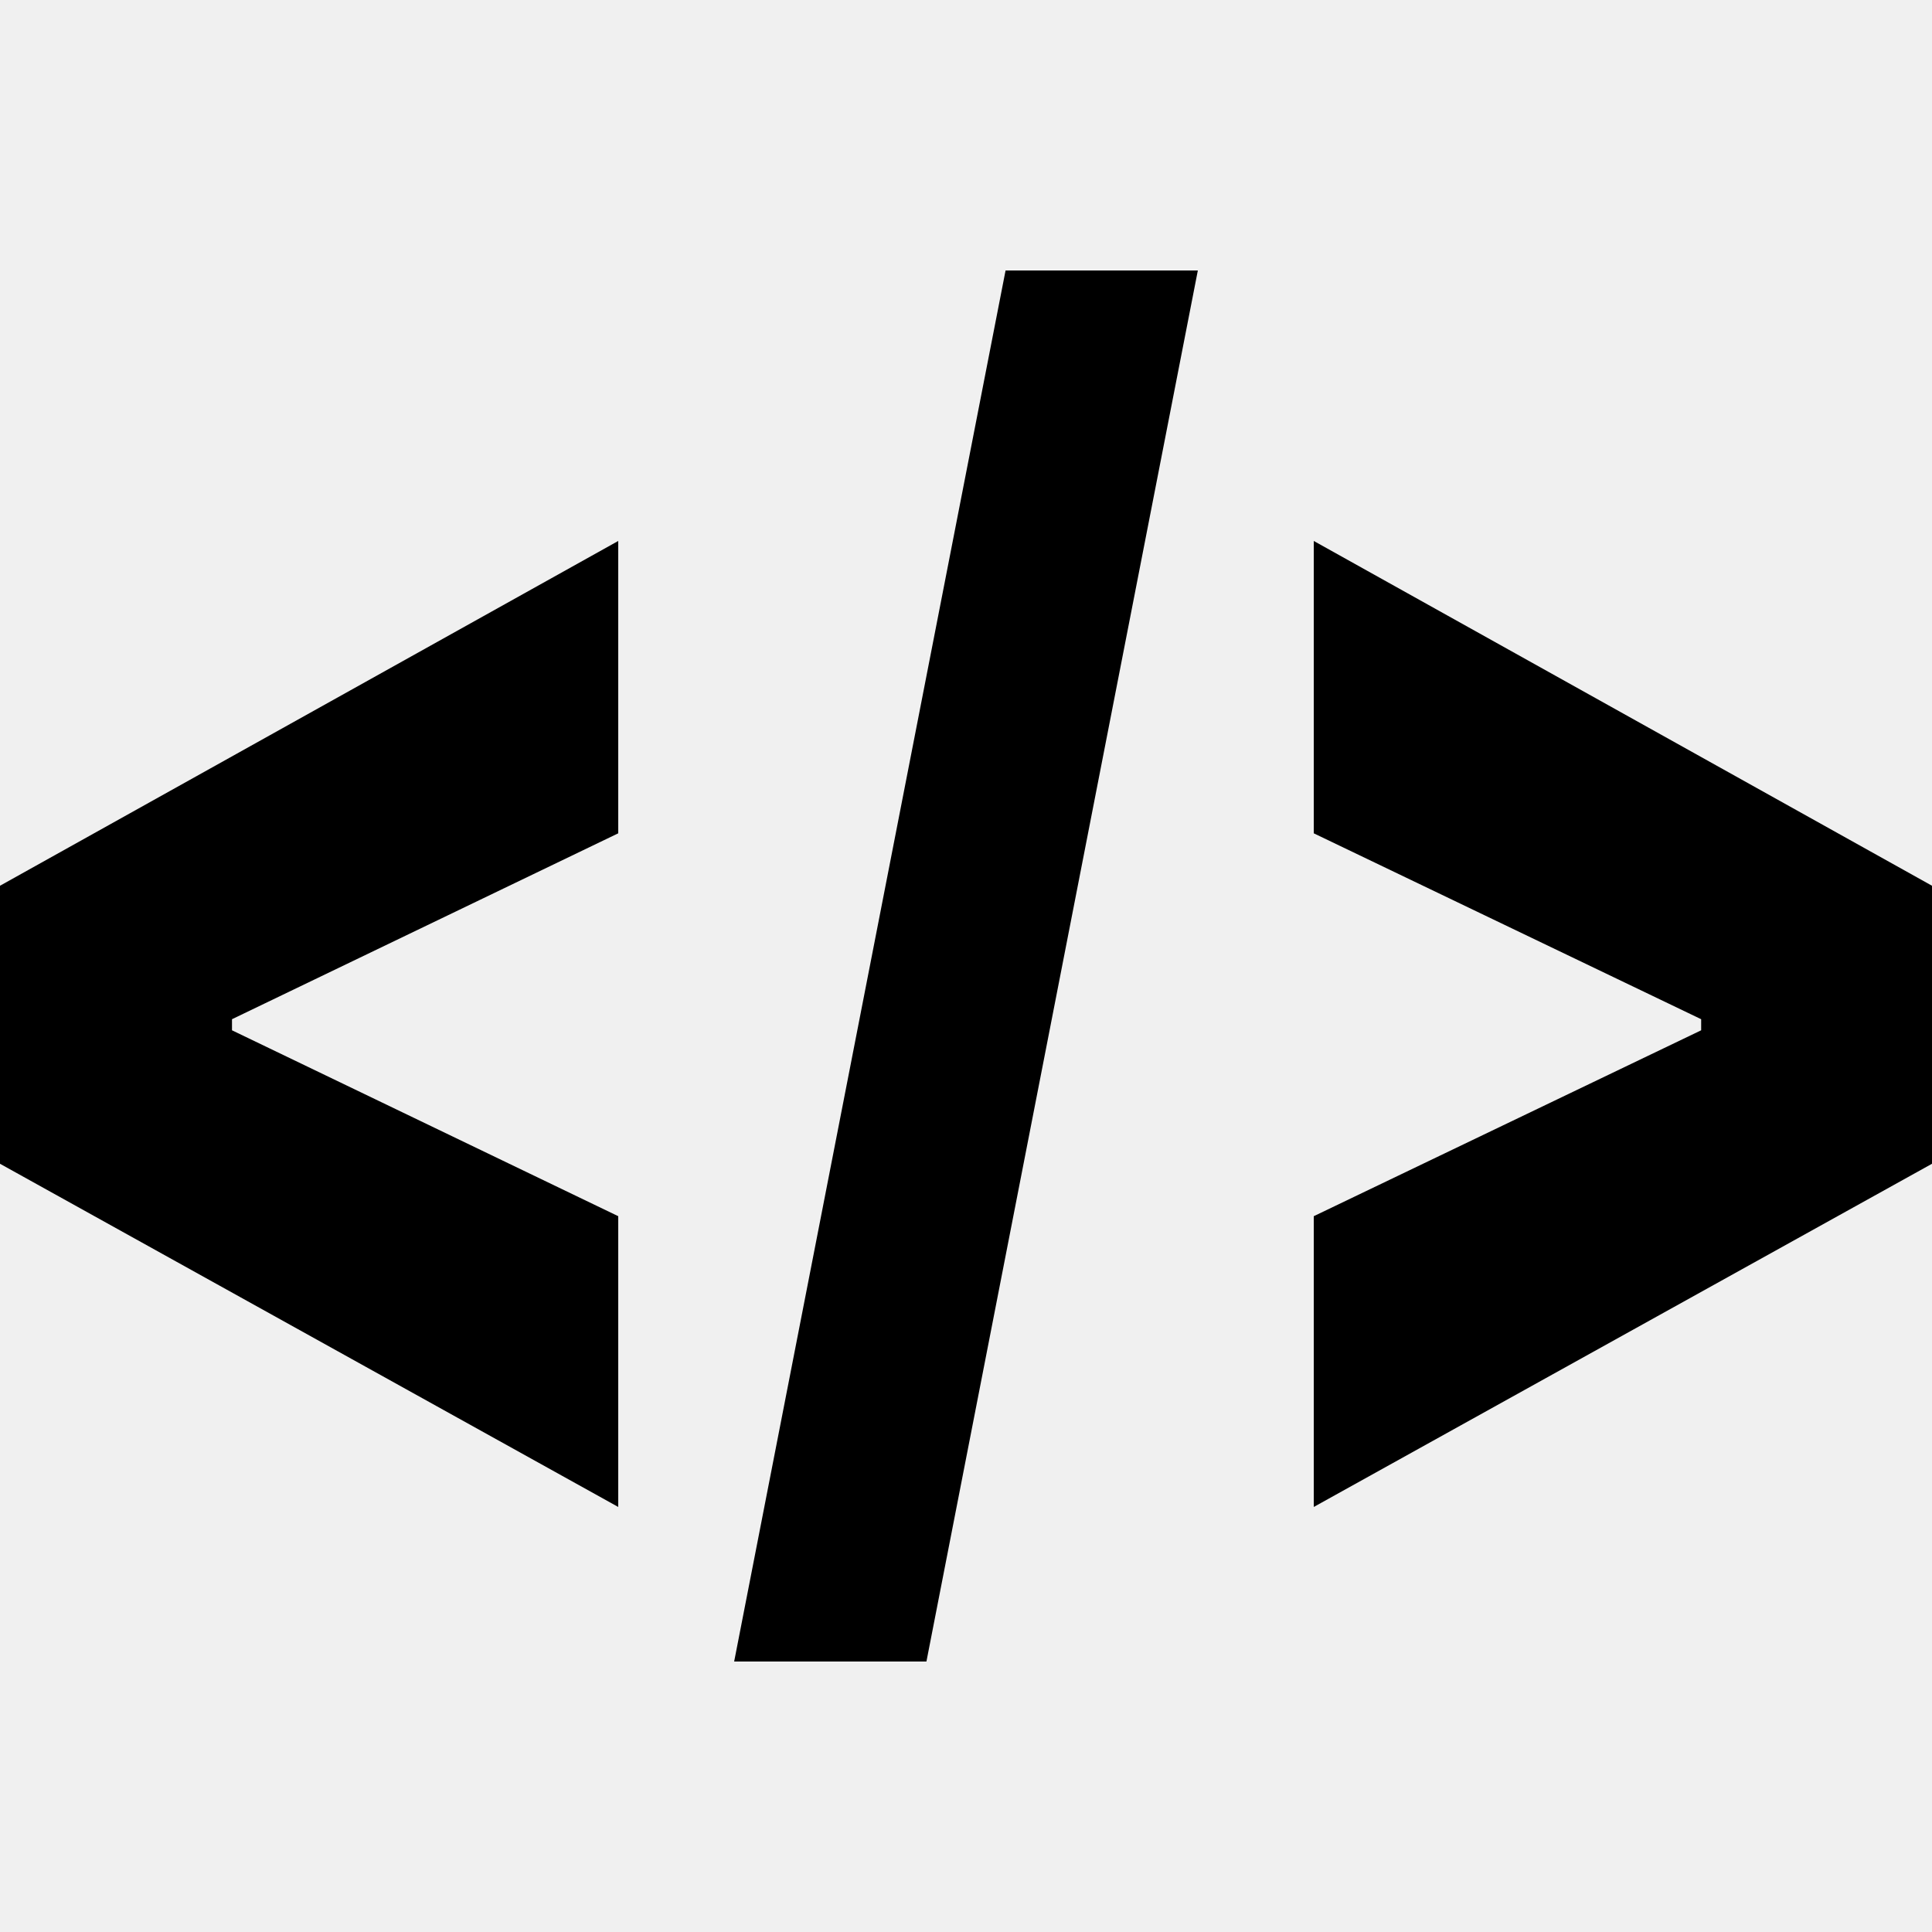
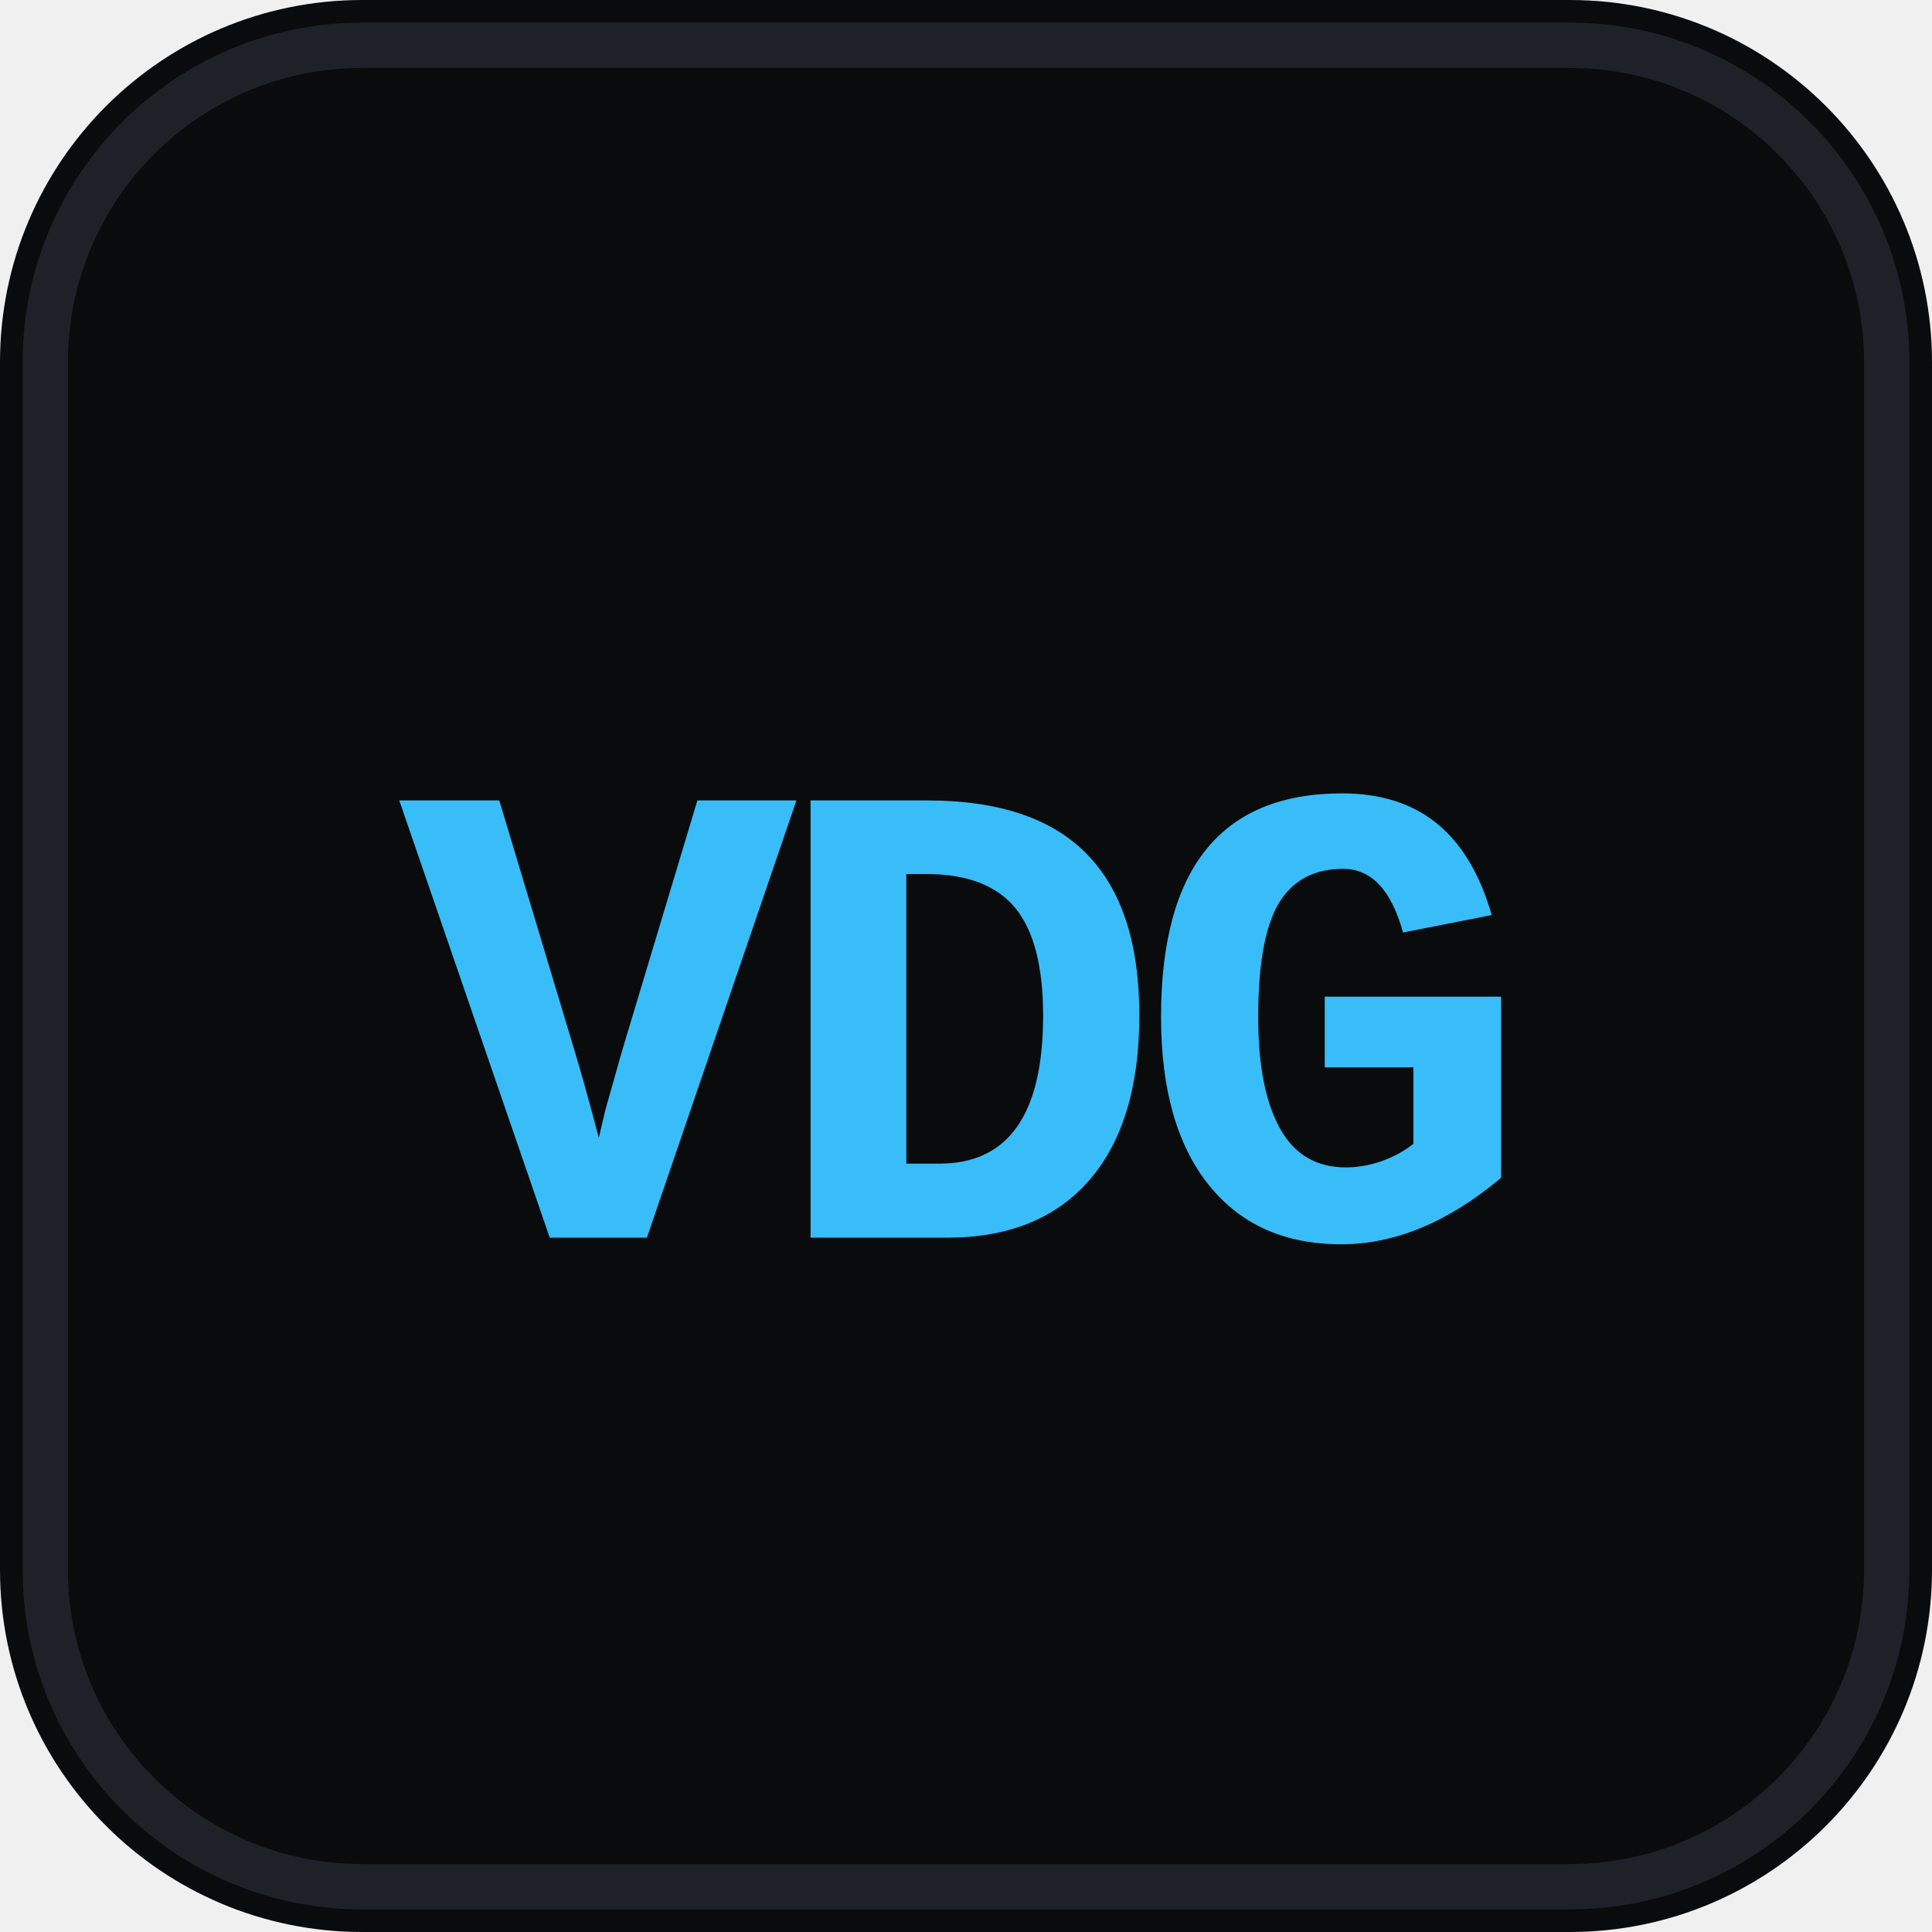
- <svg xmlns="http://www.w3.org/2000/svg" width="50px" height="50px" viewBox="0 0 50 50" version="1.1">
-   <g stroke="none" stroke-width="1" fill="none" fill-rule="evenodd">
-     <polygon fill="#000000" fill-rule="nonzero" points="0 30.118 0 22.923 16 14 16 21.566 6.004 26.377 6.004 26.664 16 31.475 16 39" />
-     <polygon fill="#000000" fill-rule="nonzero" points="31 7 23.976 43 19 43 26.024 7" />
-     <polygon fill="#000000" fill-rule="nonzero" points="50 30.118 34 39 34 31.475 44.026 26.664 44.026 26.377 34 21.566 34 14 50 22.923" />
-   </g>
-   <style>
-         polygon { fill: #000; }
-         @media (prefers-color-scheme: dark) {
-             polygon { fill: #FFF; }
-         }
-     </style>
+ <svg xmlns="http://www.w3.org/2000/svg" viewBox="0 0 64 64" width="64" height="64">
+   <rect width="64" height="64" rx="12" fill="#0a0b0d" />
+   <rect x="1.5" y="1.5" width="61" height="61" rx="10.5" fill="none" stroke="#1e2228" stroke-width="1.5" />
+   <text x="32" y="41" font-family="'JetBrains Mono','Courier New',monospace" font-size="22" font-weight="700" letter-spacing="-1" text-anchor="middle" fill="#38bdf8">VDG</text>
</svg>
